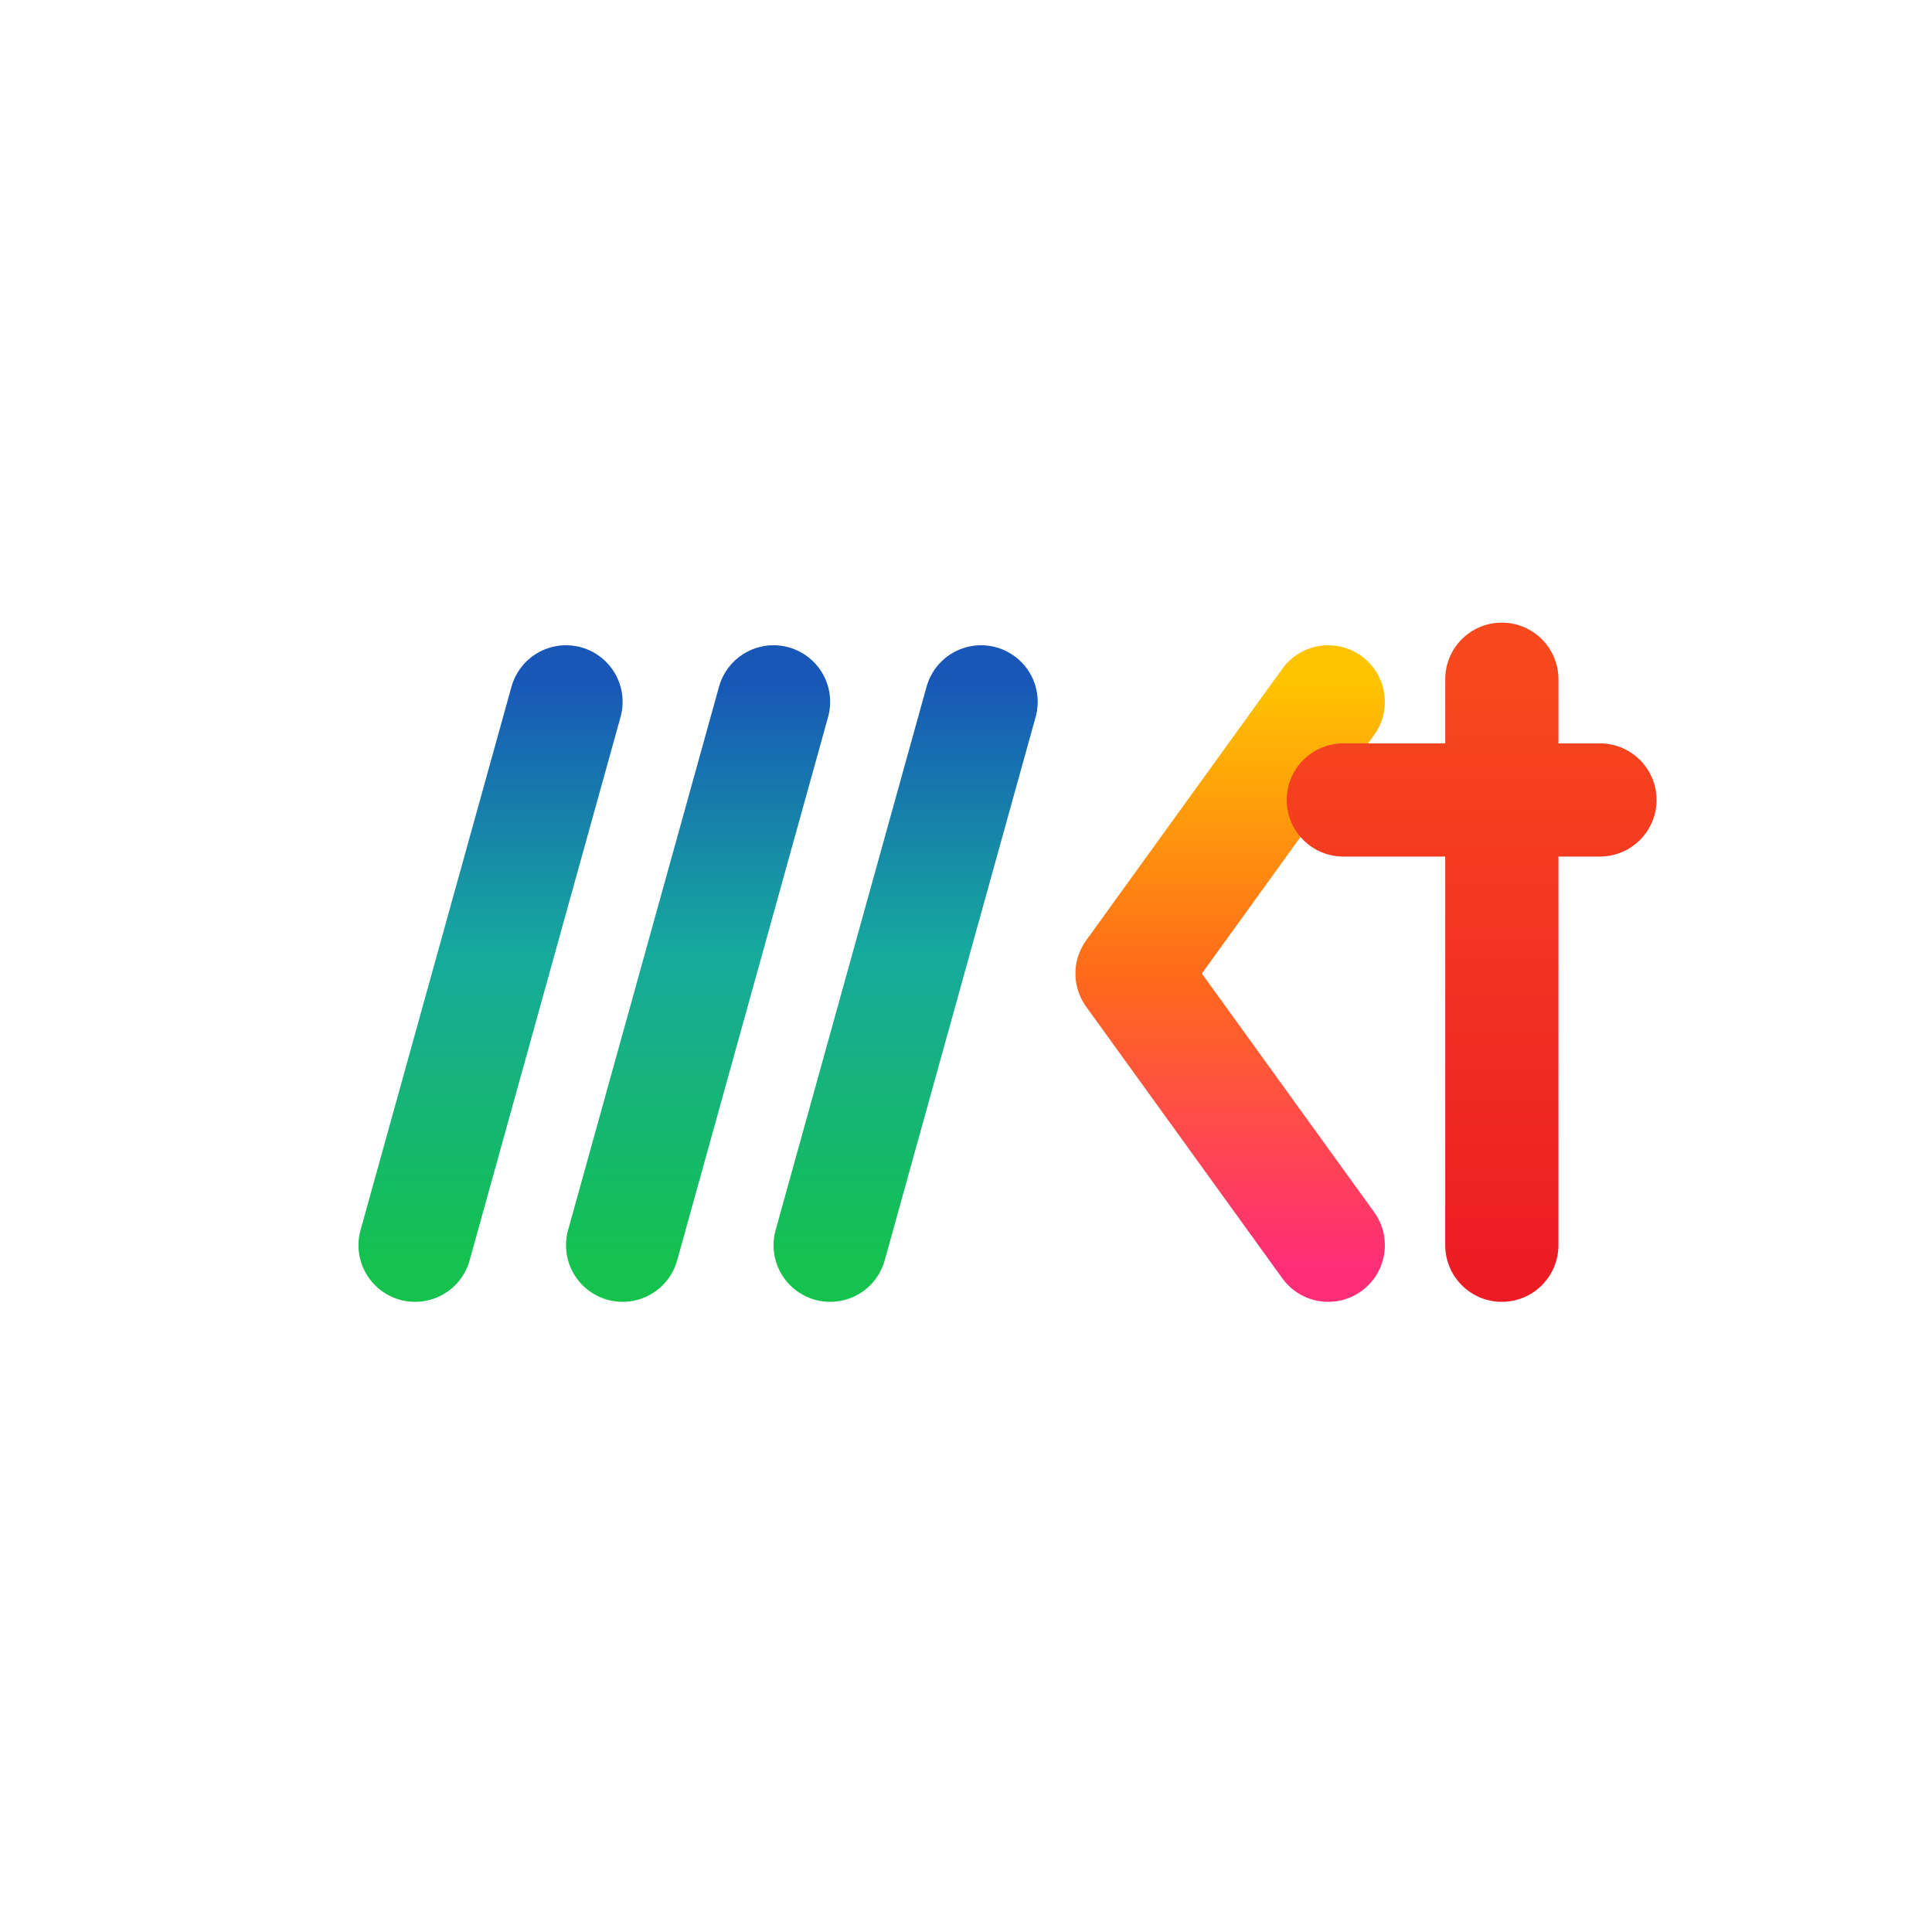
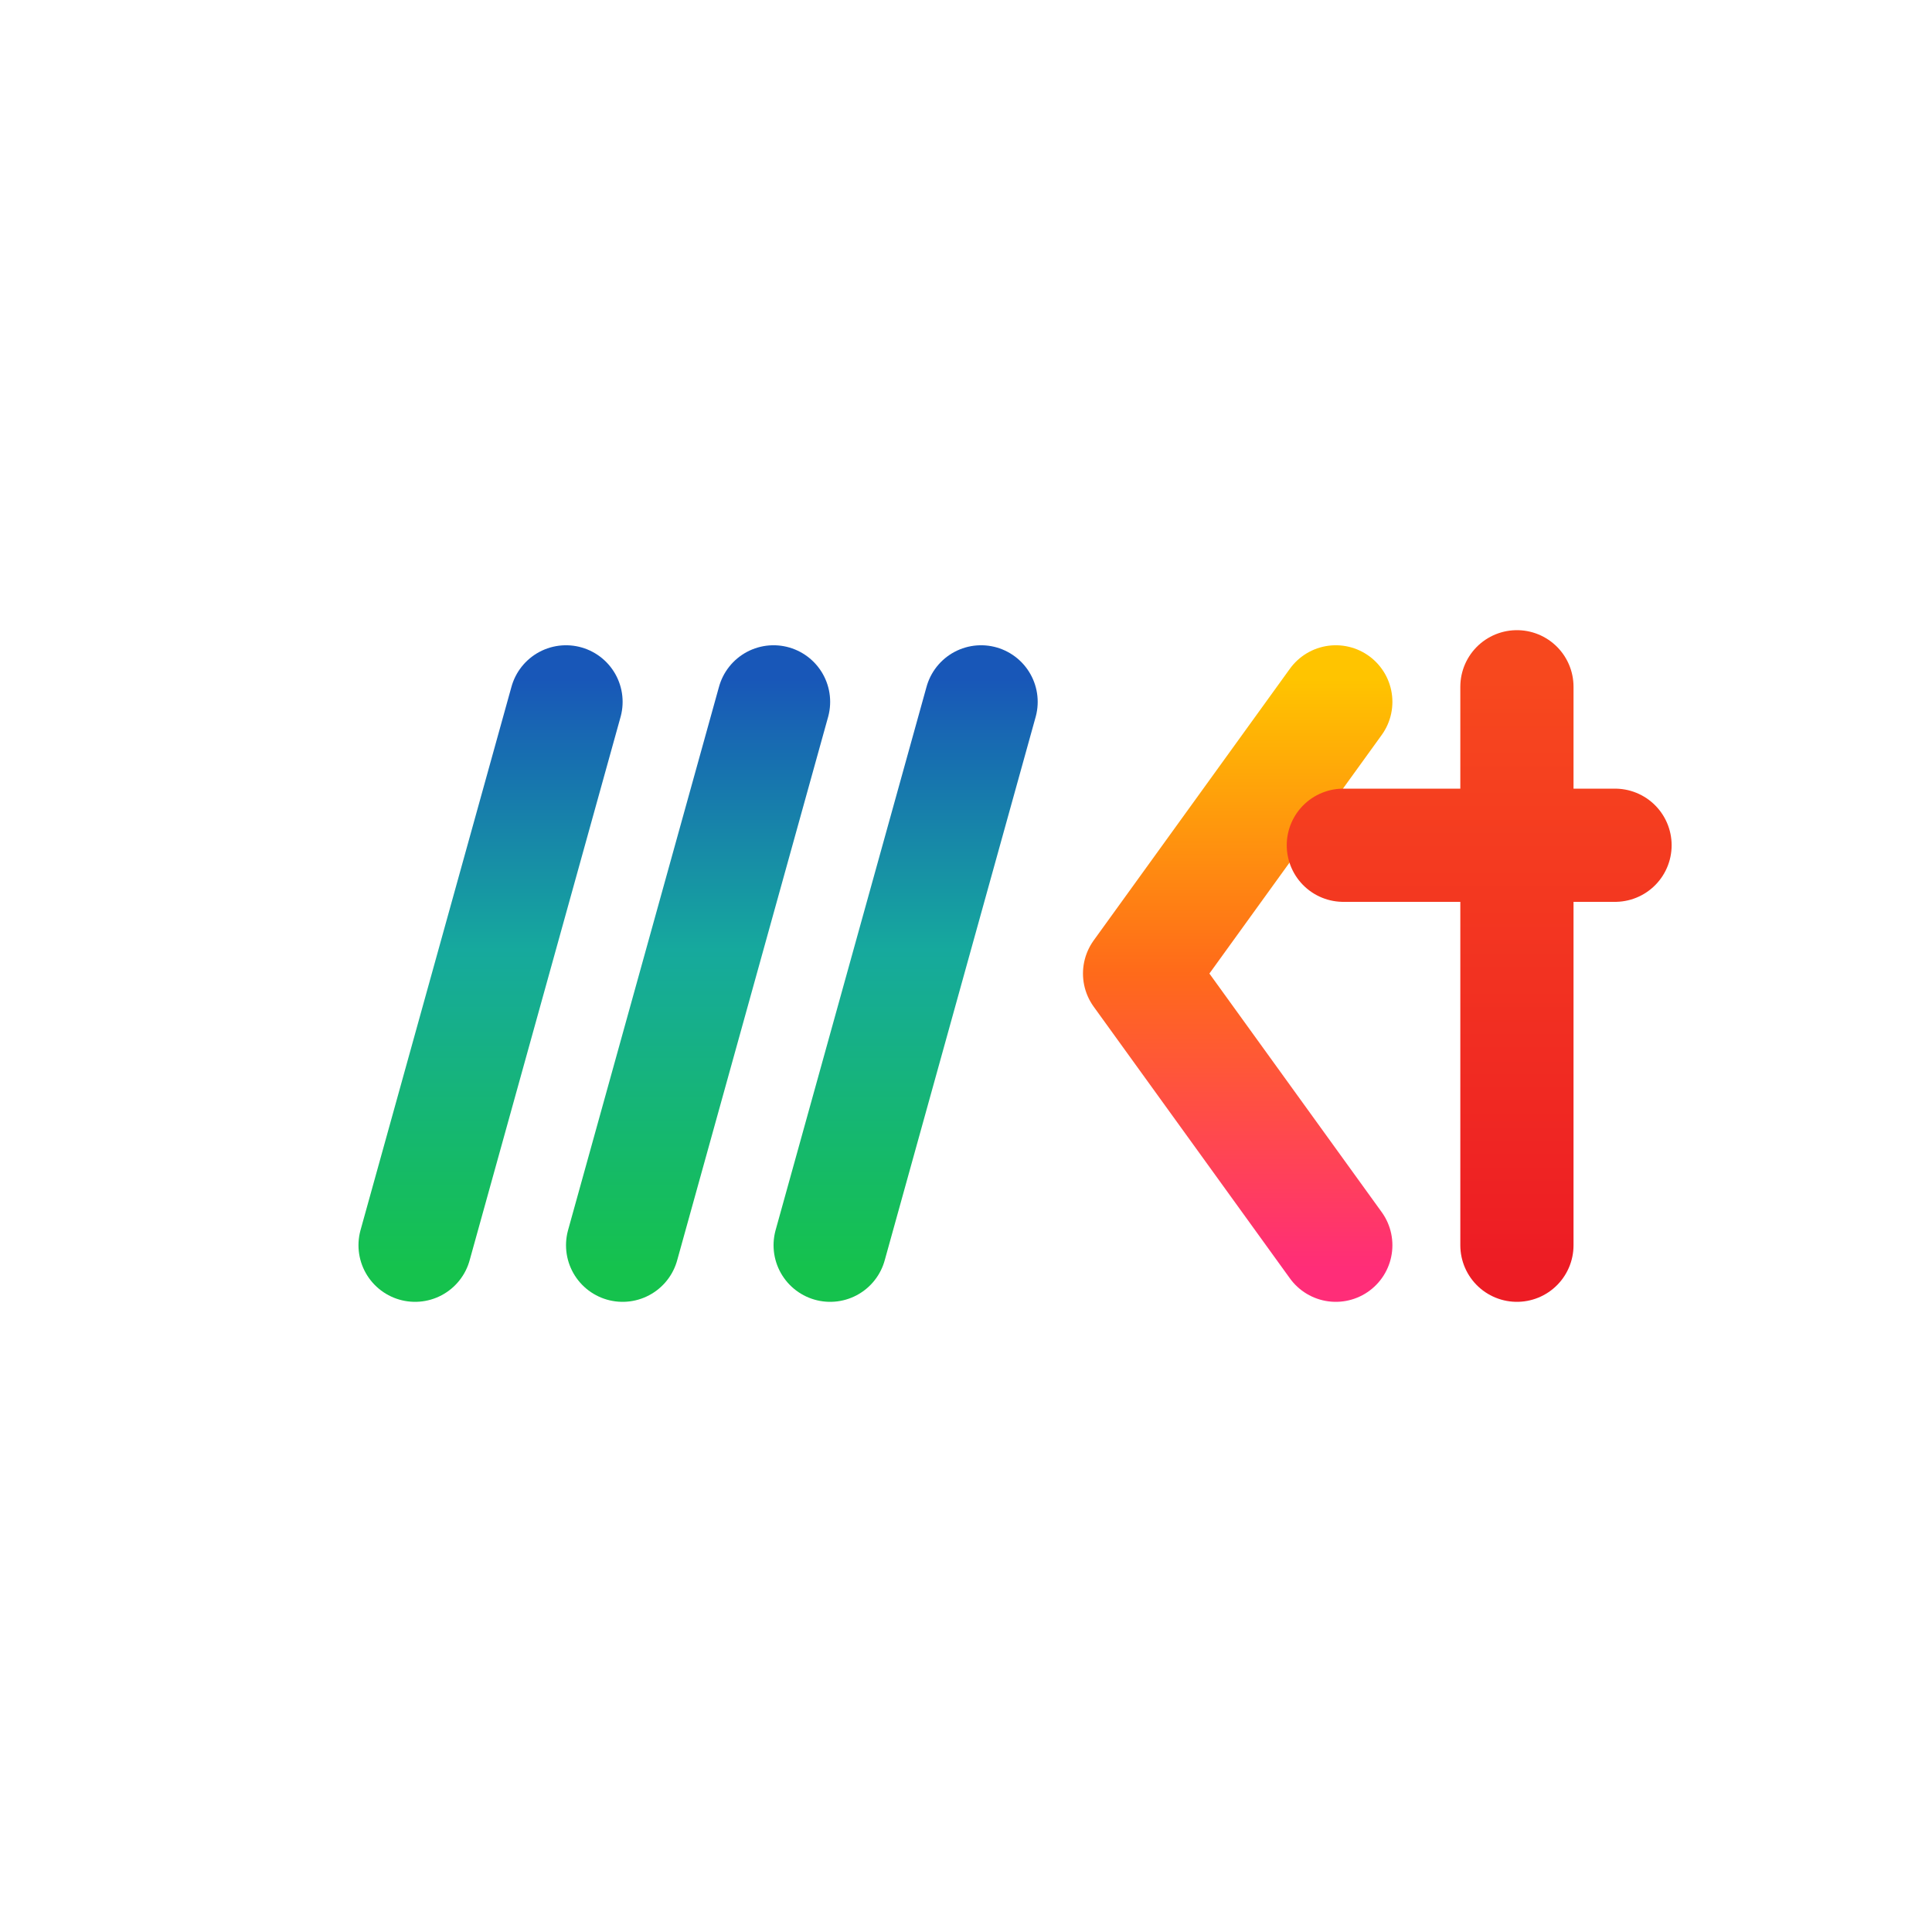
<svg xmlns="http://www.w3.org/2000/svg" viewBox="0 0 512 512" fill="none">
  <defs>
    <linearGradient id="cool" x1="0" y1="180" x2="0" y2="336" gradientUnits="userSpaceOnUse">
      <stop offset="0" stop-color="#1857B8" />
      <stop offset=".46" stop-color="#16A99D" />
      <stop offset="1" stop-color="#15C24D" />
    </linearGradient>
    <linearGradient id="warm" x1="0" y1="180" x2="0" y2="336" gradientUnits="userSpaceOnUse">
      <stop offset="0" stop-color="#FFC400" />
      <stop offset=".5" stop-color="#FF6A1A" />
      <stop offset="1" stop-color="#FF2D78" />
    </linearGradient>
    <linearGradient id="red" x1="0" y1="180" x2="0" y2="336" gradientUnits="userSpaceOnUse">
      <stop offset="0" stop-color="#F7481E" />
      <stop offset="1" stop-color="#ED1C24" />
    </linearGradient>
  </defs>
  <g stroke-linecap="round" stroke-linejoin="round" fill="none">
    <g stroke="url(#cool)" stroke-width="30">
      <line x1="150" y1="186" x2="110" y2="330" />
      <line x1="205" y1="186" x2="165" y2="330" />
      <line x1="260" y1="186" x2="220" y2="330" />
    </g>
-     <path stroke="url(#warm)" stroke-width="30" d="M352 186 L300 258 L352 330" />
+     <path stroke="url(#warm)" stroke-width="30" d="M354 186 L302 258 L354 330" />
    <g stroke="url(#red)" stroke-width="30">
-       <line x1="398" y1="180" x2="398" y2="330" />
-       <line x1="356" y1="212" x2="424" y2="212" />
+       <line x1="402" y1="182" x2="402" y2="330" />
+       <line x1="356" y1="224" x2="428" y2="224" />
    </g>
  </g>
</svg>
